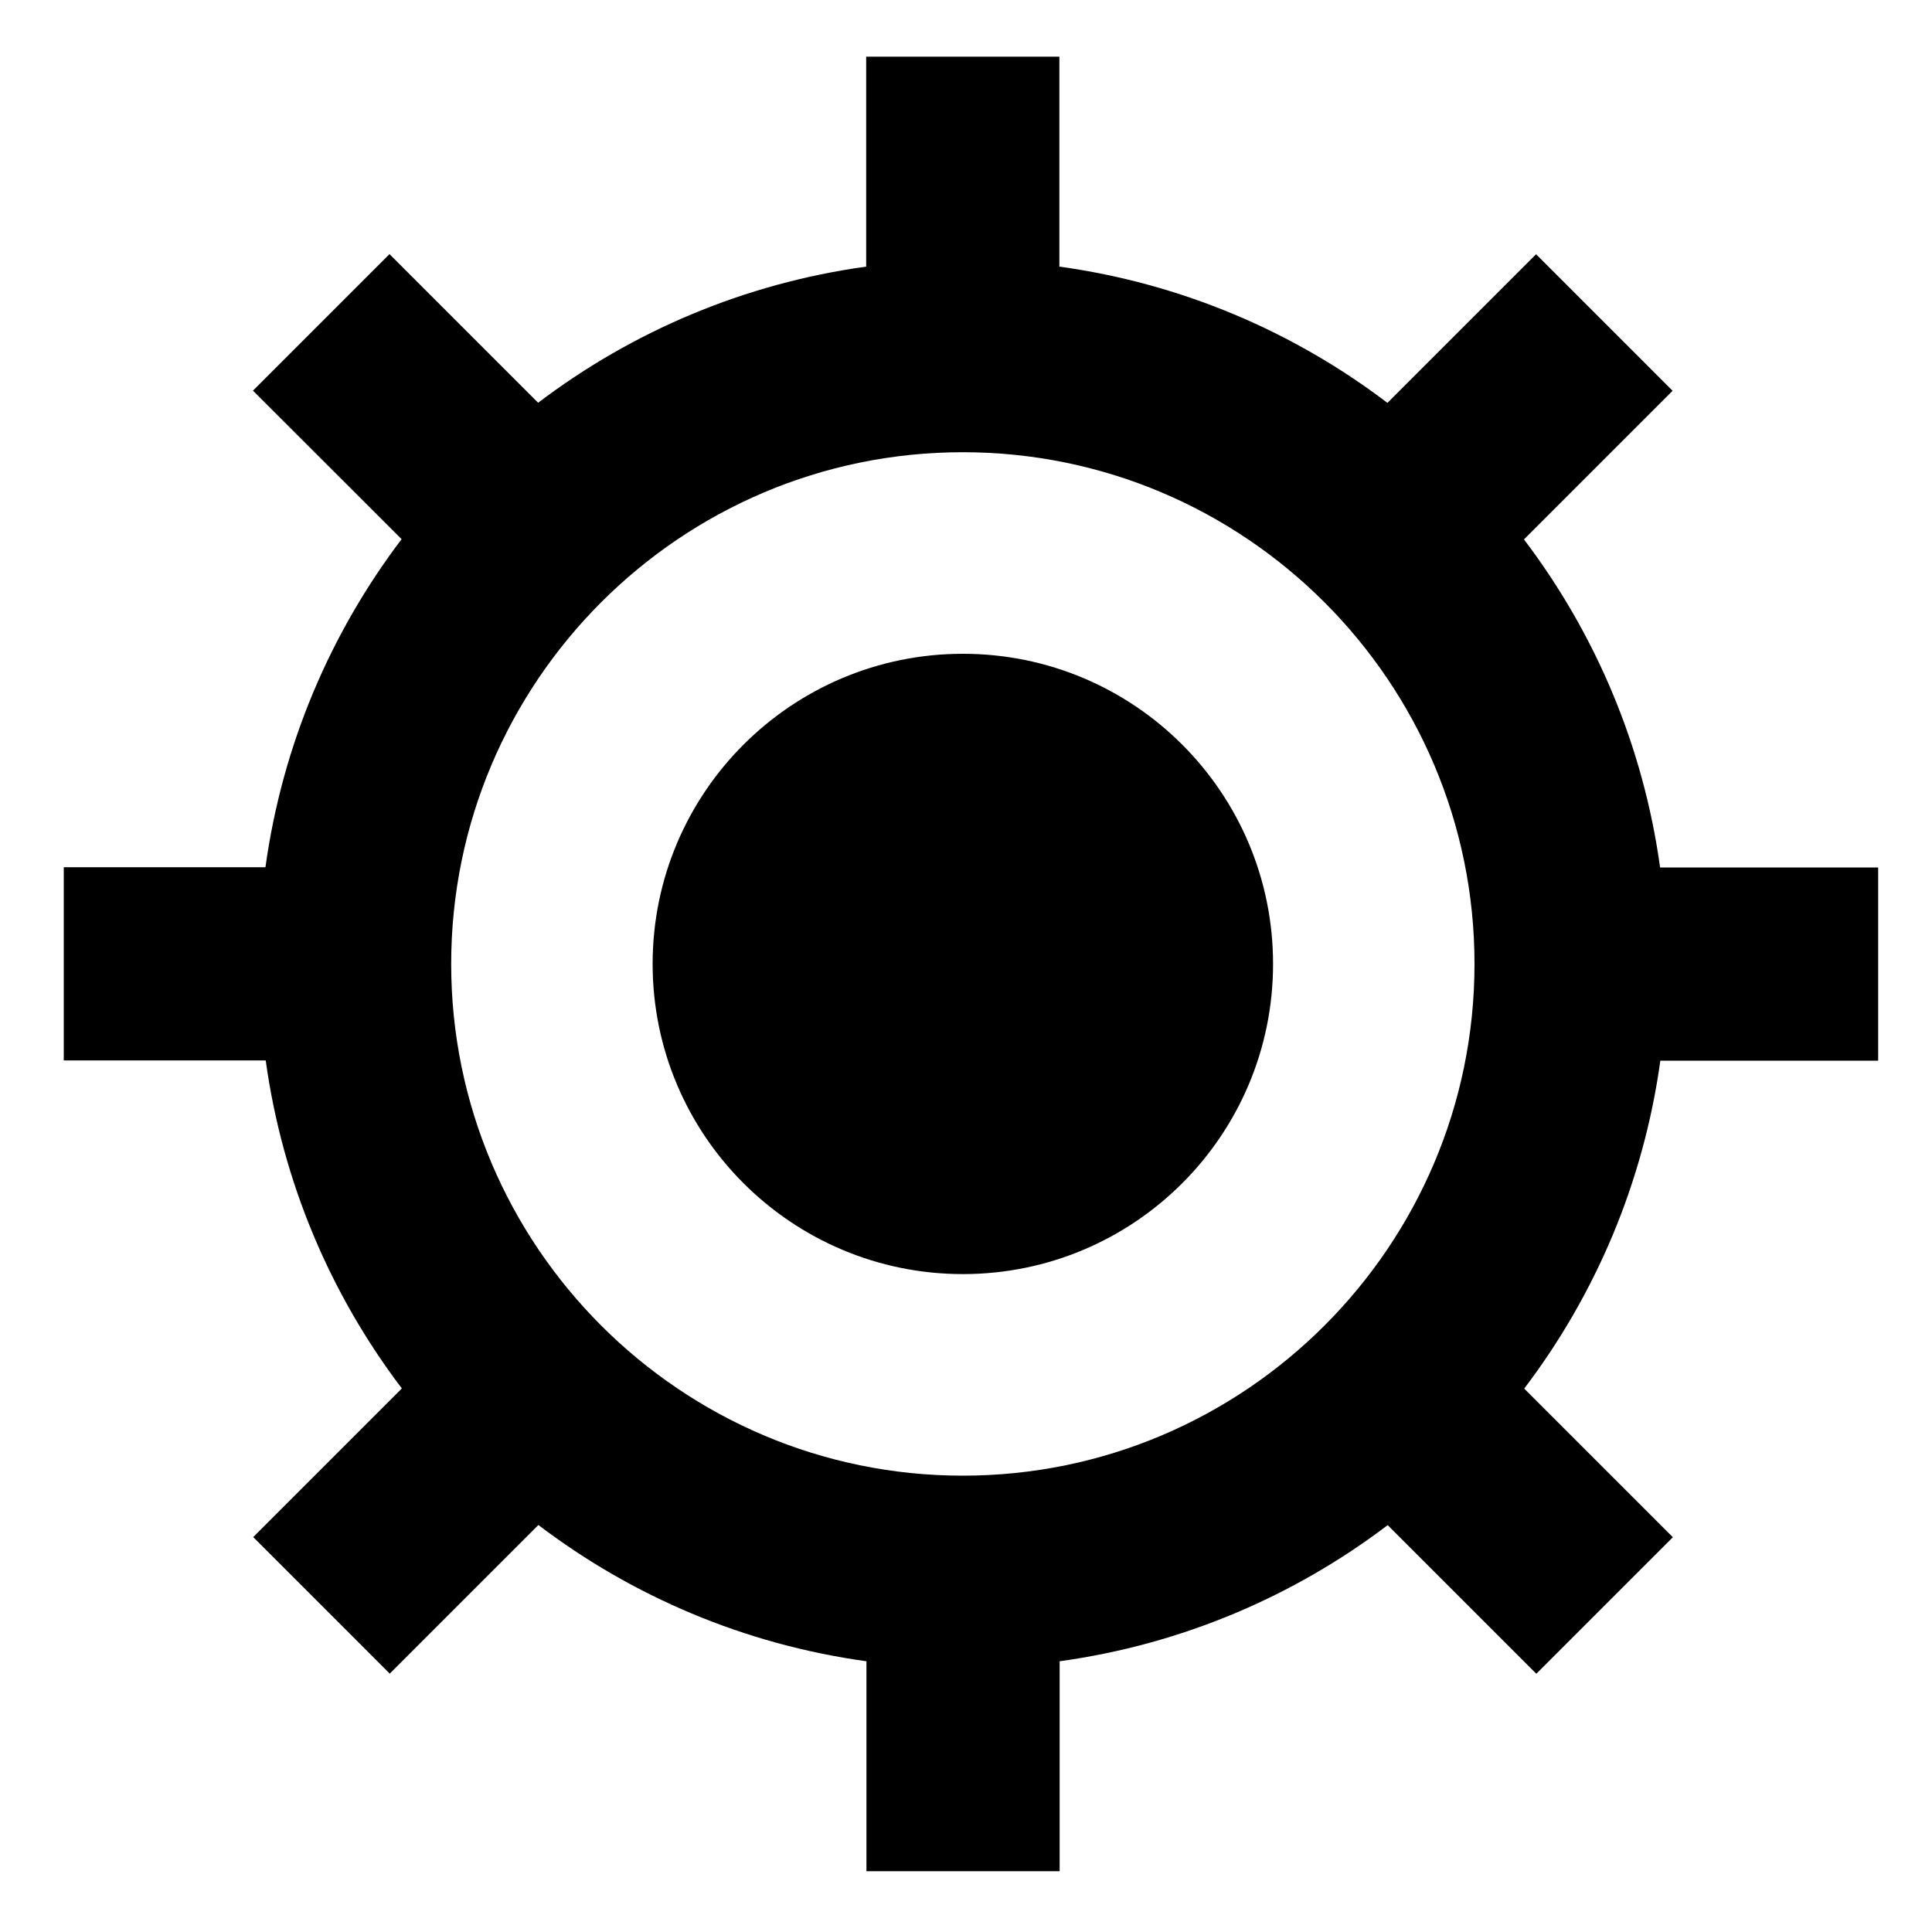
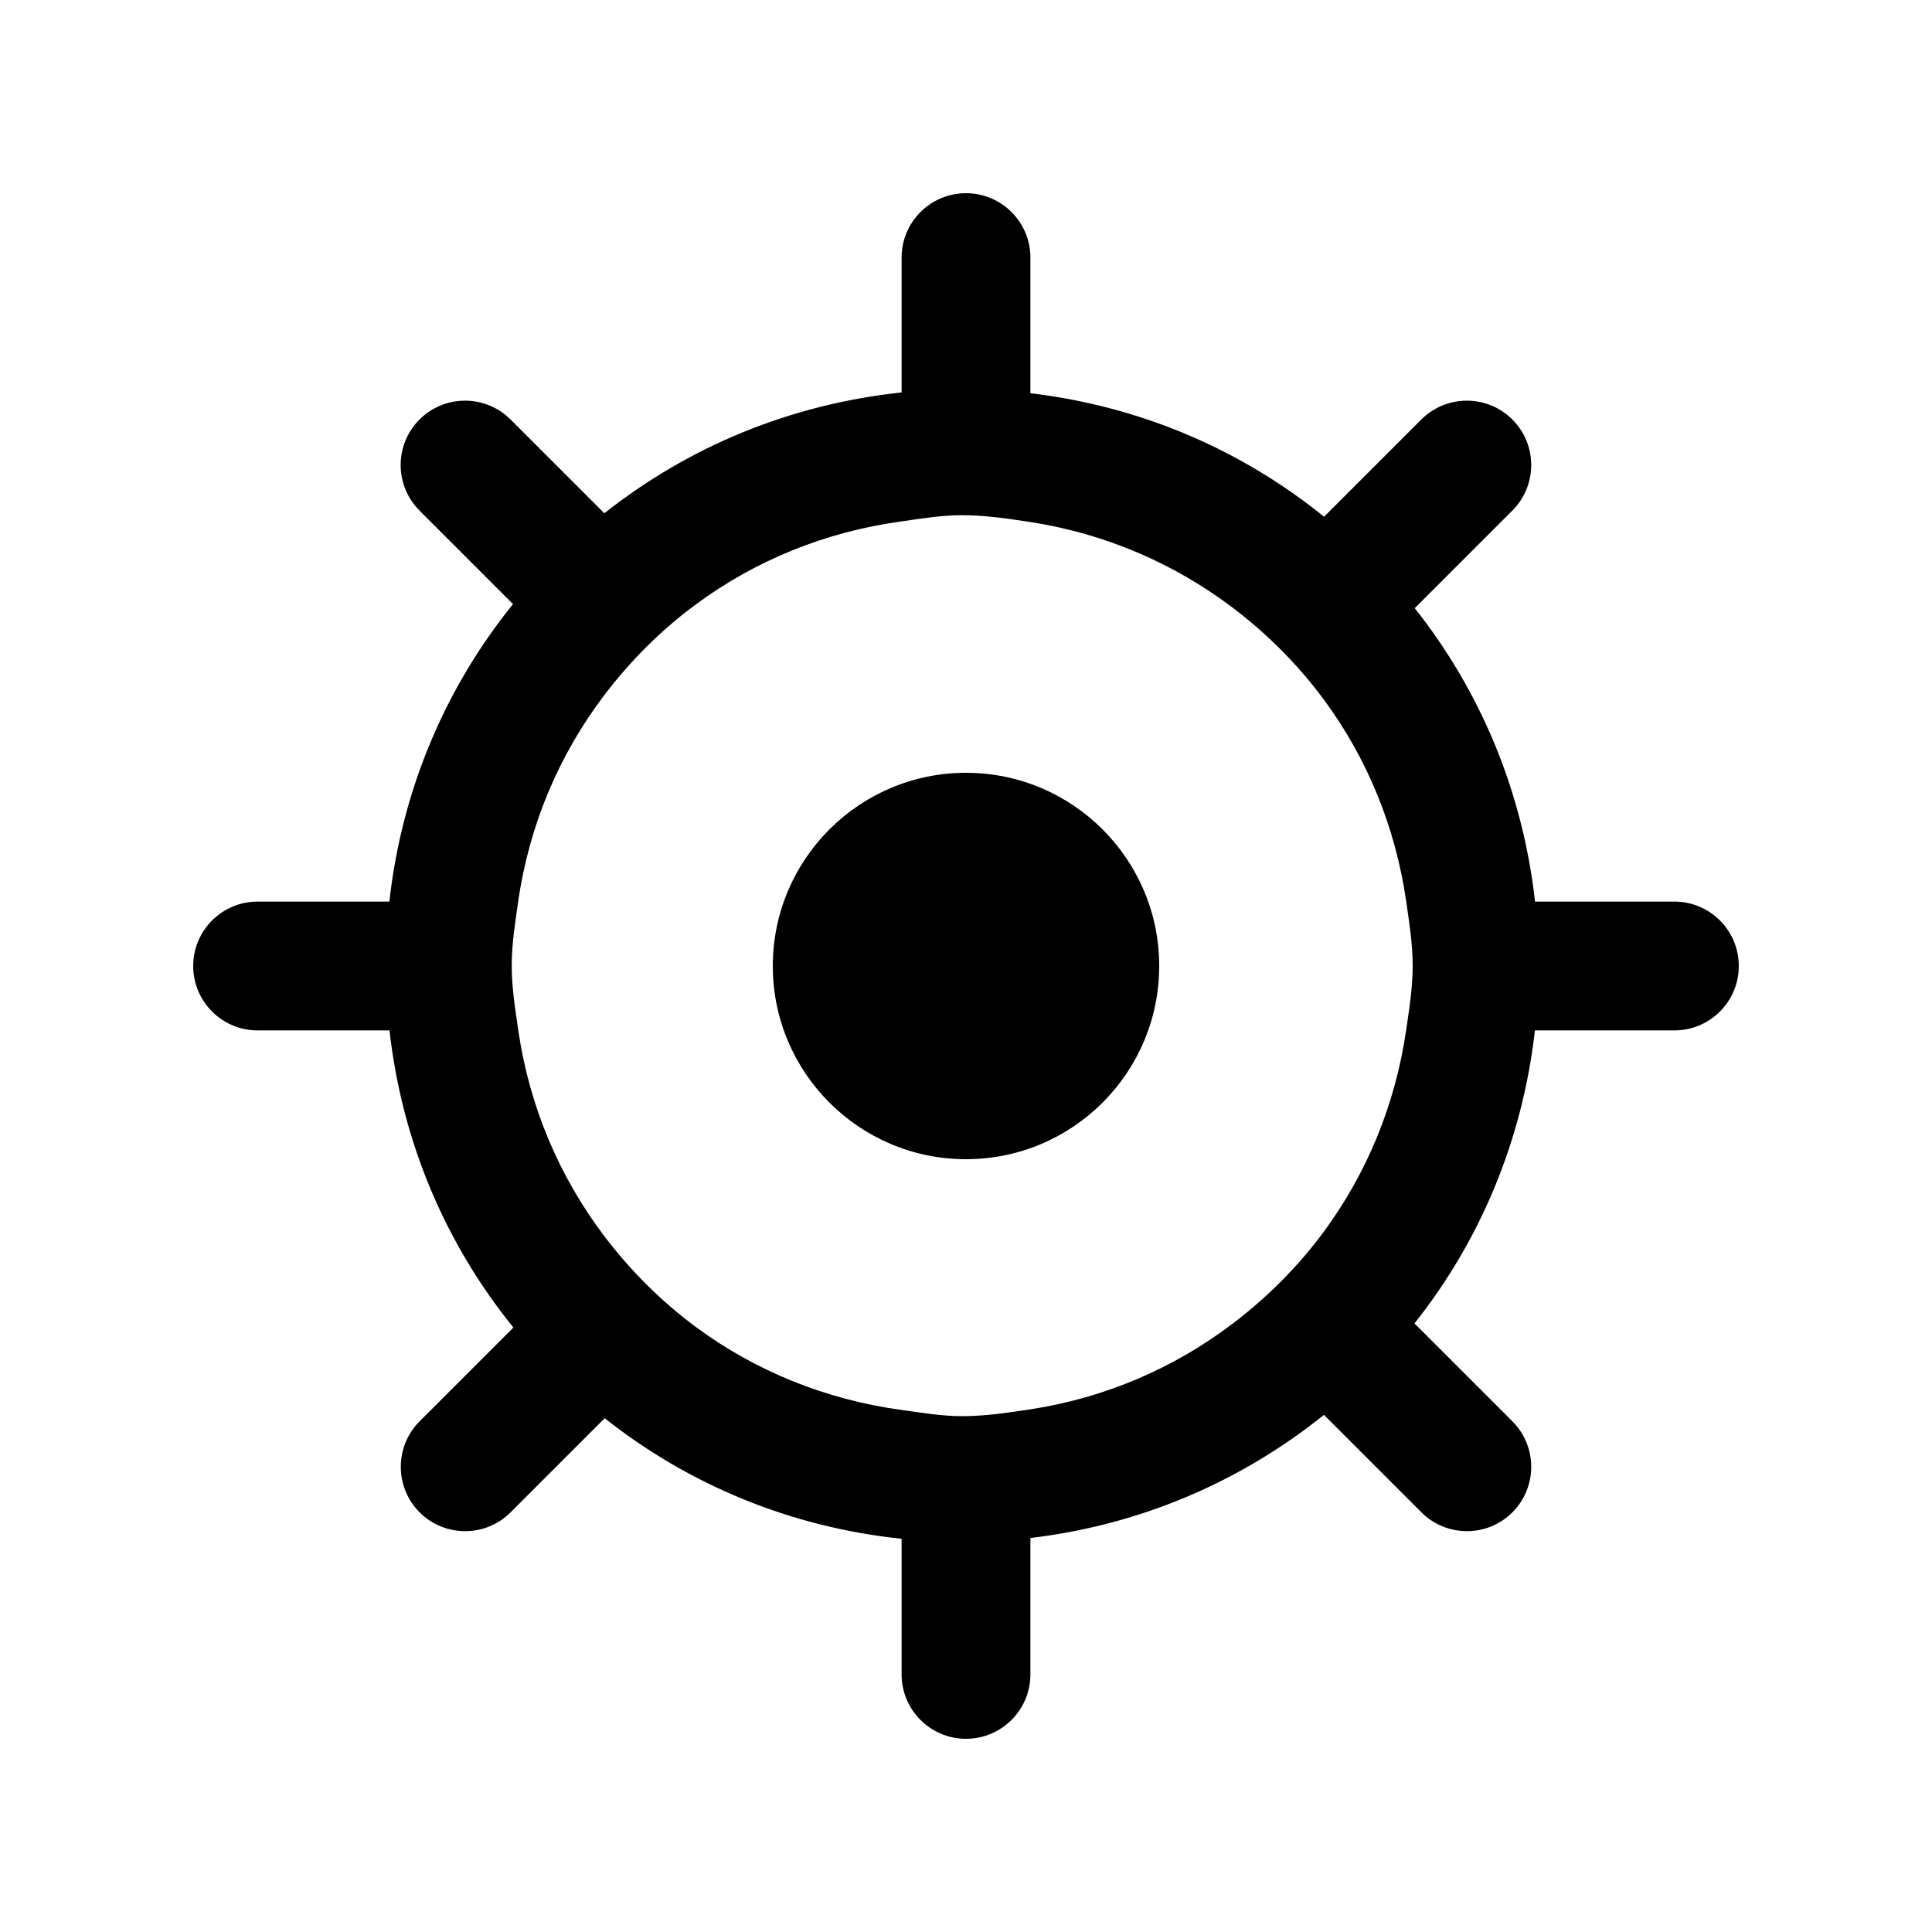
<svg xmlns="http://www.w3.org/2000/svg" version="1.1" id="lighthouse-JP" width="15" height="15" viewBox="0 0 15 15">
-   <path d="M9.884,7.484c0,1.33-1.078,2.408-2.408,2.408S5.067,8.814,5.067,7.484S6.146,5.076,7.476,5.076  S9.884,6.154,9.884,7.484z M12.891,8.234c-0.131,0.948-0.504,1.818-1.057,2.547l1.154,1.154l-1.06,1.06  l-1.154-1.154c-0.729,0.553-1.599,0.926-2.547,1.057v1.63h-1.5v-1.63c-0.948-0.131-1.818-0.504-2.547-1.058  l-1.154,1.154l-1.06-1.06l1.154-1.154c-0.553-0.729-0.926-1.599-1.057-2.547H0.495v-1.5H2.061  c0.131-0.948,0.504-1.818,1.057-2.547L1.964,3.033l1.06-1.06l1.154,1.154c0.729-0.553,1.599-0.926,2.547-1.057  V0.44h1.5v1.63c0.948,0.131,1.818,0.504,2.547,1.058l1.154-1.154l1.06,1.06l-1.154,1.154  c0.553,0.729,0.926,1.599,1.057,2.547h1.693v1.5H12.891z M11.448,7.484c0-2.19-1.782-3.973-3.973-3.973  S3.503,5.294,3.503,7.484s1.782,3.973,3.972,3.973S11.448,9.675,11.448,7.484z" />
+   <path d="M9,7.5C9,8.328,8.328,9,7.5,9S6,8.328,6,7.5S6.672,6,7.5,6S9,6.672,9,7.5z M13.5,7.5C13.5,7.776,13.276,8,13,8  h-1.083c-0.097,0.856-0.426,1.634-0.935,2.275l0.76,0.76c0.195,0.195,0.195,0.512,0,0.707  c-0.098,0.098-0.226,0.146-0.353,0.146s-0.256-0.049-0.353-0.146l-0.757-0.757C9.637,11.501,8.859,11.839,8,11.941  V13c0,0.276-0.224,0.5-0.5,0.5S7,13.276,7,13v-1.053c-0.868-0.091-1.656-0.422-2.305-0.936l-0.731,0.731  c-0.098,0.098-0.226,0.146-0.353,0.146s-0.256-0.049-0.353-0.146c-0.195-0.195-0.195-0.512,0-0.707l0.728-0.728  C3.462,9.66,3.122,8.871,3.024,8H2C1.724,8,1.5,7.776,1.5,7.5S1.724,7,2,7h1.023C3.12,6.128,3.46,5.338,3.983,4.69  L3.257,3.964c-0.195-0.195-0.195-0.512,0-0.707s0.512-0.195,0.707,0l0.728,0.728C5.342,3.471,6.131,3.139,7,3.047V2  c0-0.276,0.224-0.5,0.5-0.5S8,1.724,8,2v1.053c0.86,0.102,1.64,0.441,2.28,0.959l0.755-0.755  c0.195-0.195,0.512-0.195,0.707,0s0.195,0.512,0,0.707l-0.758,0.758C11.493,5.364,11.822,6.143,11.918,7H13  C13.276,7,13.5,7.224,13.5,7.5z M10.968,7.497c0-0.17-0.027-0.334-0.05-0.497c-0.084-0.583-0.306-1.117-0.641-1.57  c-0.2-0.27-0.437-0.507-0.704-0.71C9.12,4.377,8.586,4.144,8,4.053C7.826,4.027,7.652,4,7.47,4  C7.309,4,7.155,4.026,7,4.048c-0.594,0.081-1.139,0.305-1.599,0.646C5.131,4.893,4.894,5.131,4.691,5.398  C4.342,5.858,4.109,6.403,4.023,7C4,7.164,3.973,7.327,3.973,7.497c0,0.172,0.027,0.337,0.051,0.503  c0.087,0.596,0.321,1.14,0.669,1.599c0.203,0.267,0.44,0.504,0.71,0.704c0.46,0.34,1.004,0.563,1.597,0.644  c0.155,0.021,0.309,0.048,0.47,0.048c0.181,0,0.356-0.027,0.53-0.053c0.585-0.09,1.118-0.322,1.57-0.665  c0.267-0.203,0.505-0.44,0.705-0.71C10.609,9.115,10.832,8.582,10.917,8C10.941,7.835,10.968,7.67,10.968,7.497z" />
</svg>
